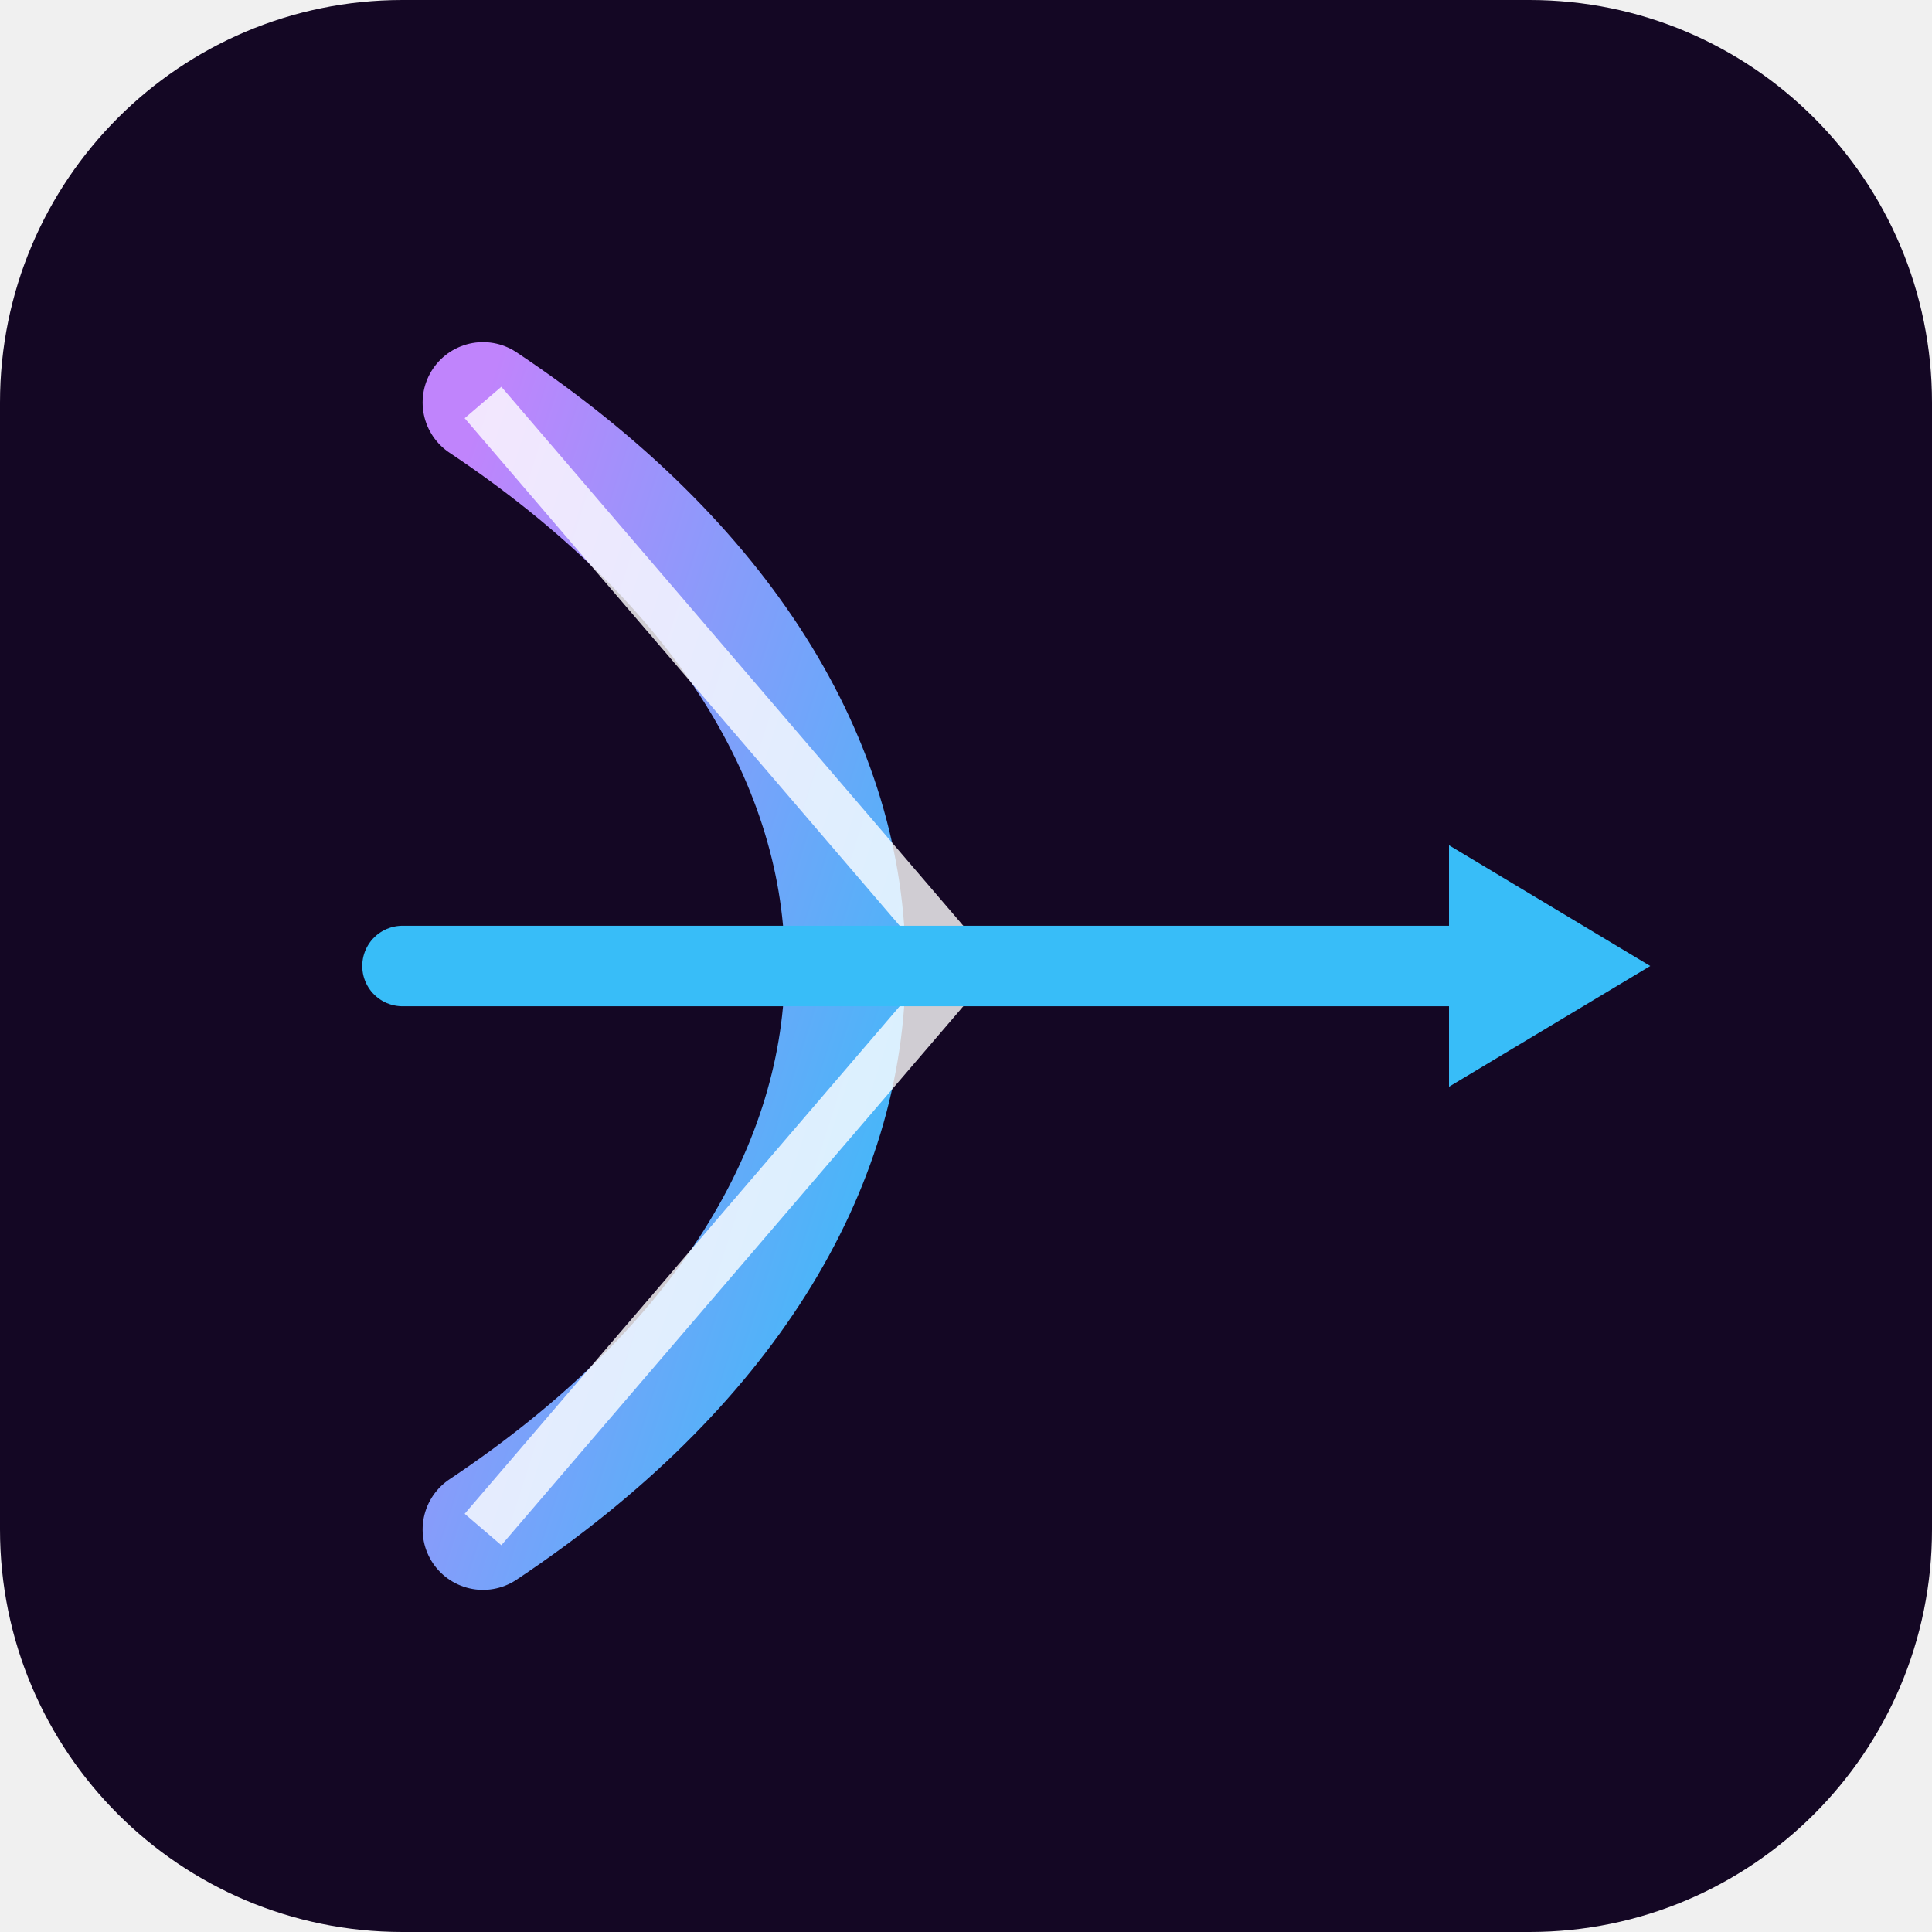
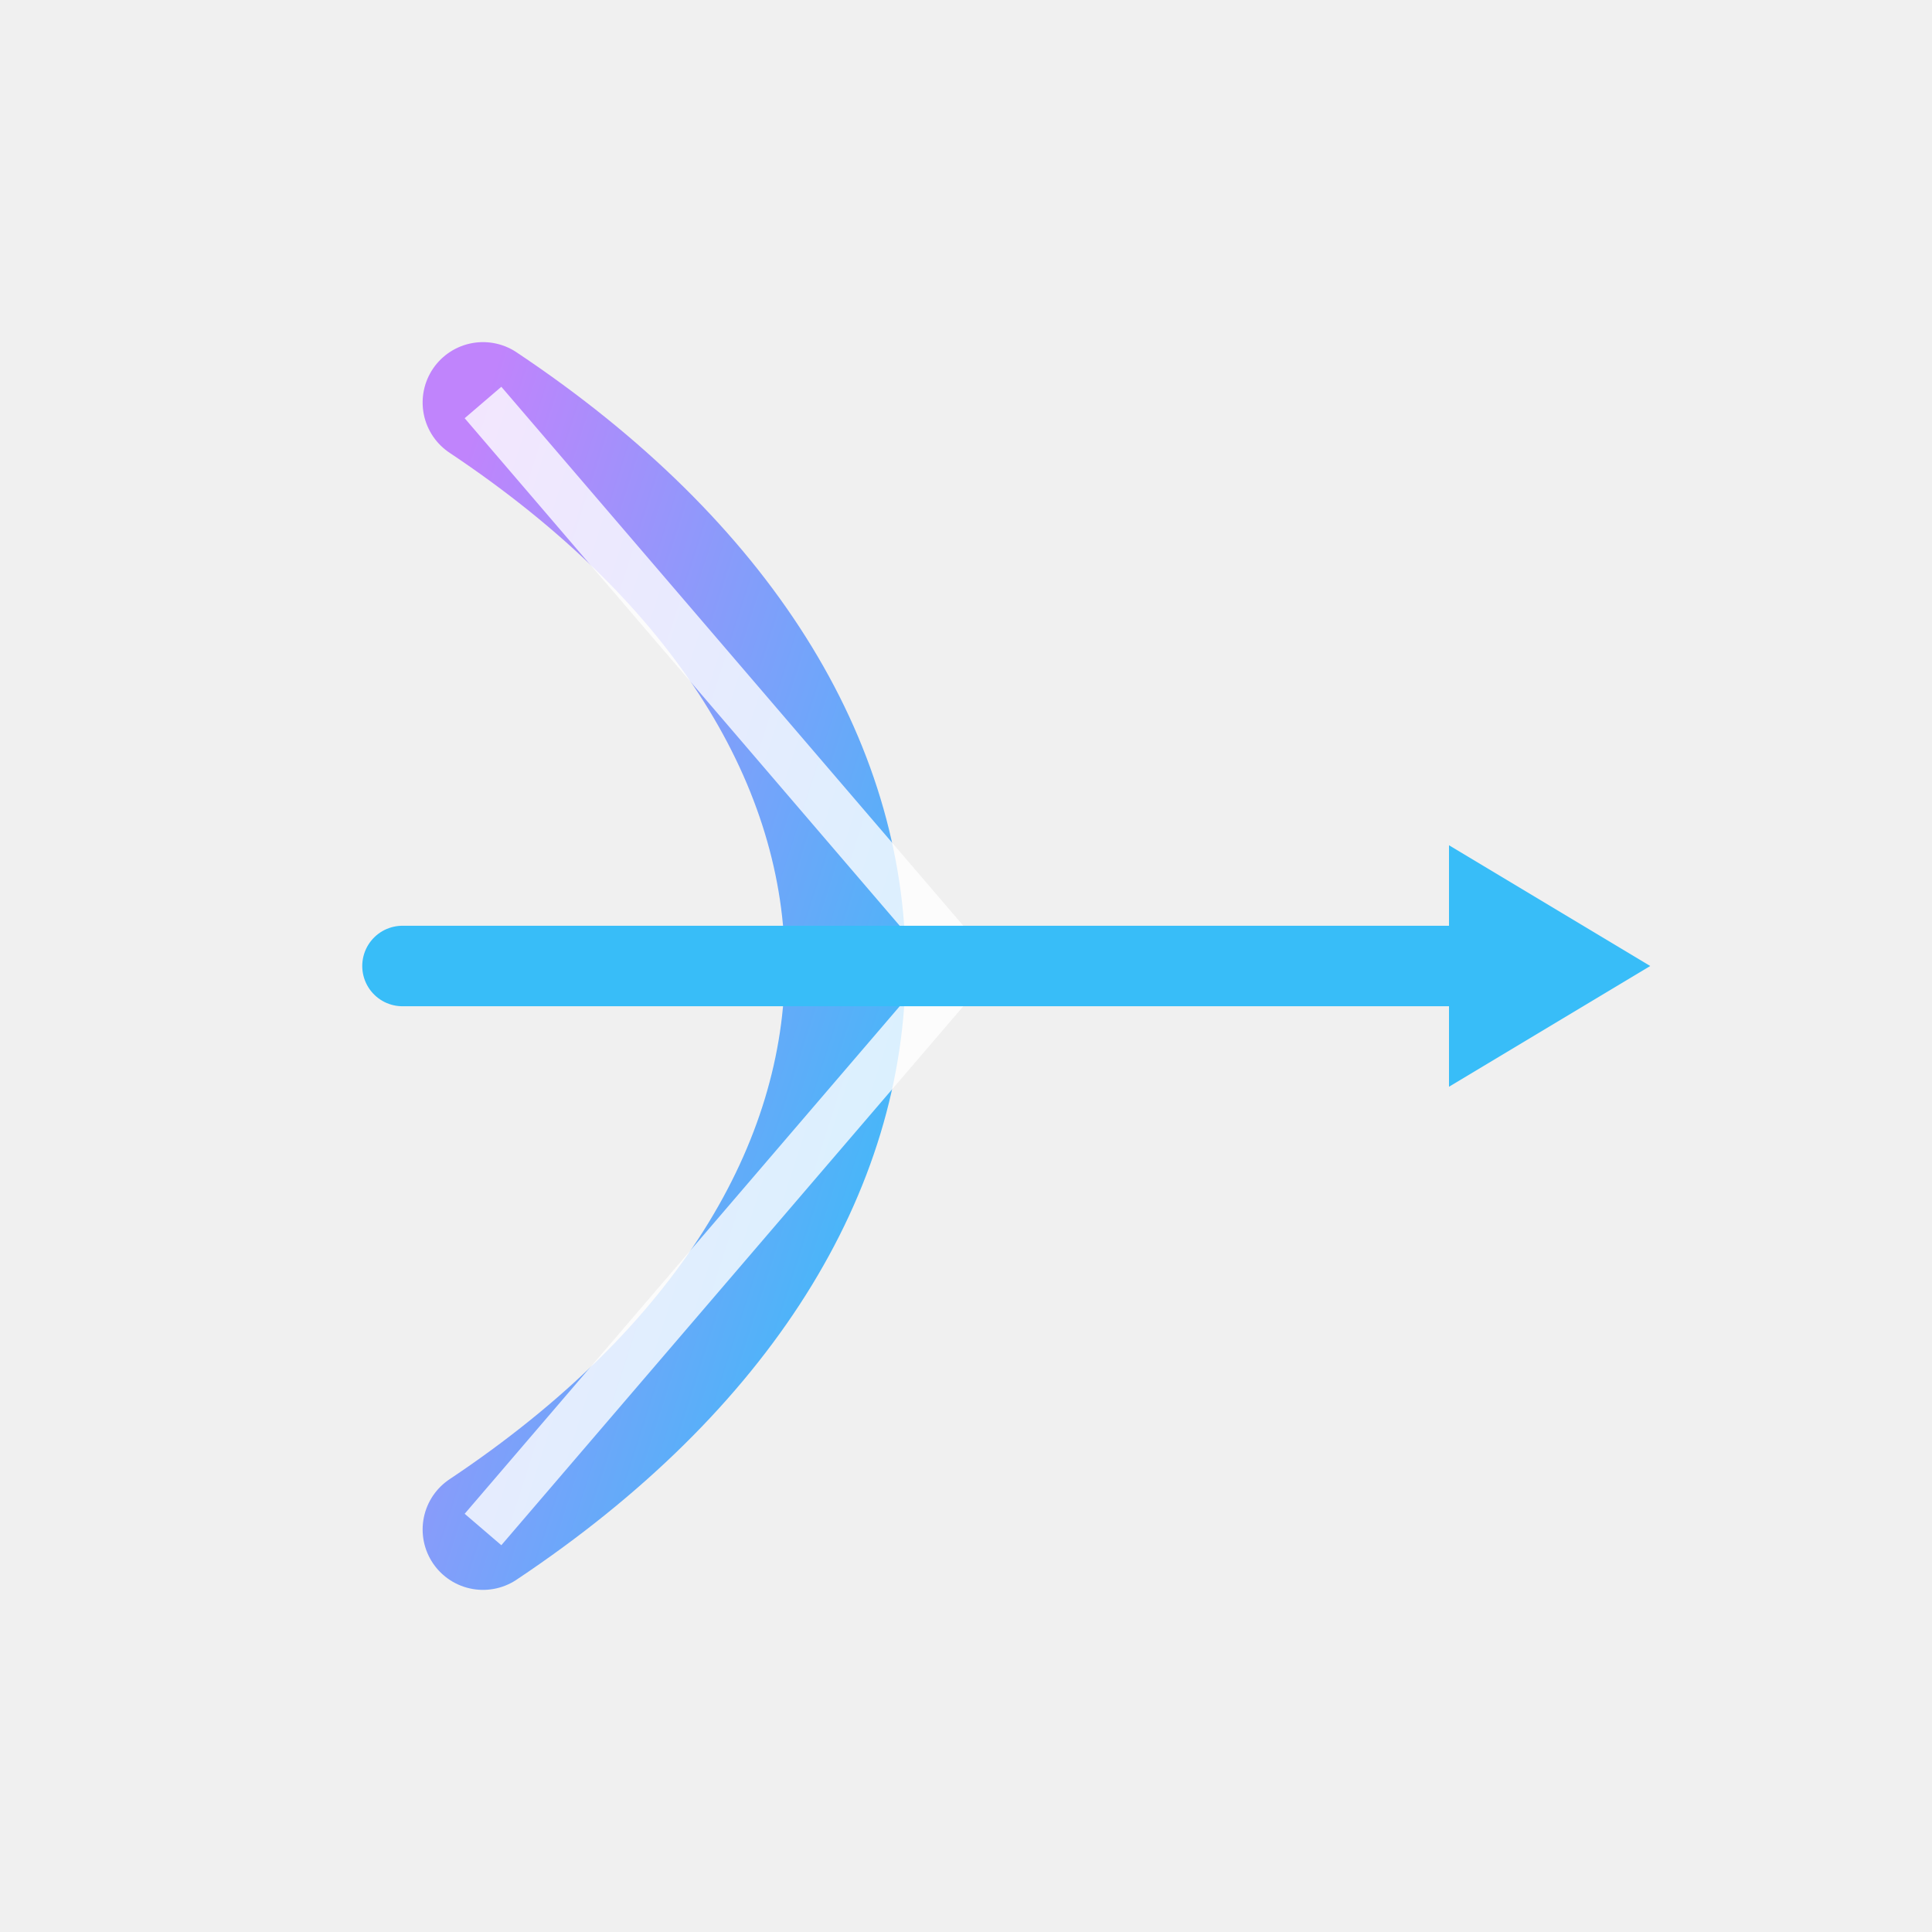
<svg xmlns="http://www.w3.org/2000/svg" viewBox="0 0 48 48" fill="none">
  <defs>
    <linearGradient id="bow-grad" x1="0%" y1="0%" x2="100%" y2="100%">
      <stop offset="0%" stop-color="#c084fc" />
      <stop offset="100%" stop-color="#38bdf8" />
    </linearGradient>
  </defs>
-   <rect width="48" height="48" rx="10" fill="#140724" />
  <path d="M12 10C24 18 24 30 12 38" stroke="url(#bow-grad)" stroke-width="3" stroke-linecap="round" />
  <line x1="12" y1="10" x2="24" y2="24" stroke="#ffffff" stroke-width="1.2" opacity="0.8" />
  <line x1="24" y1="24" x2="12" y2="38" stroke="#ffffff" stroke-width="1.2" opacity="0.8" />
  <line x1="10" y1="24" x2="36" y2="24" stroke="#38bdf8" stroke-width="2" stroke-linecap="round" />
  <polygon points="36,21 41,24 36,27" fill="#38bdf8" />
</svg>
